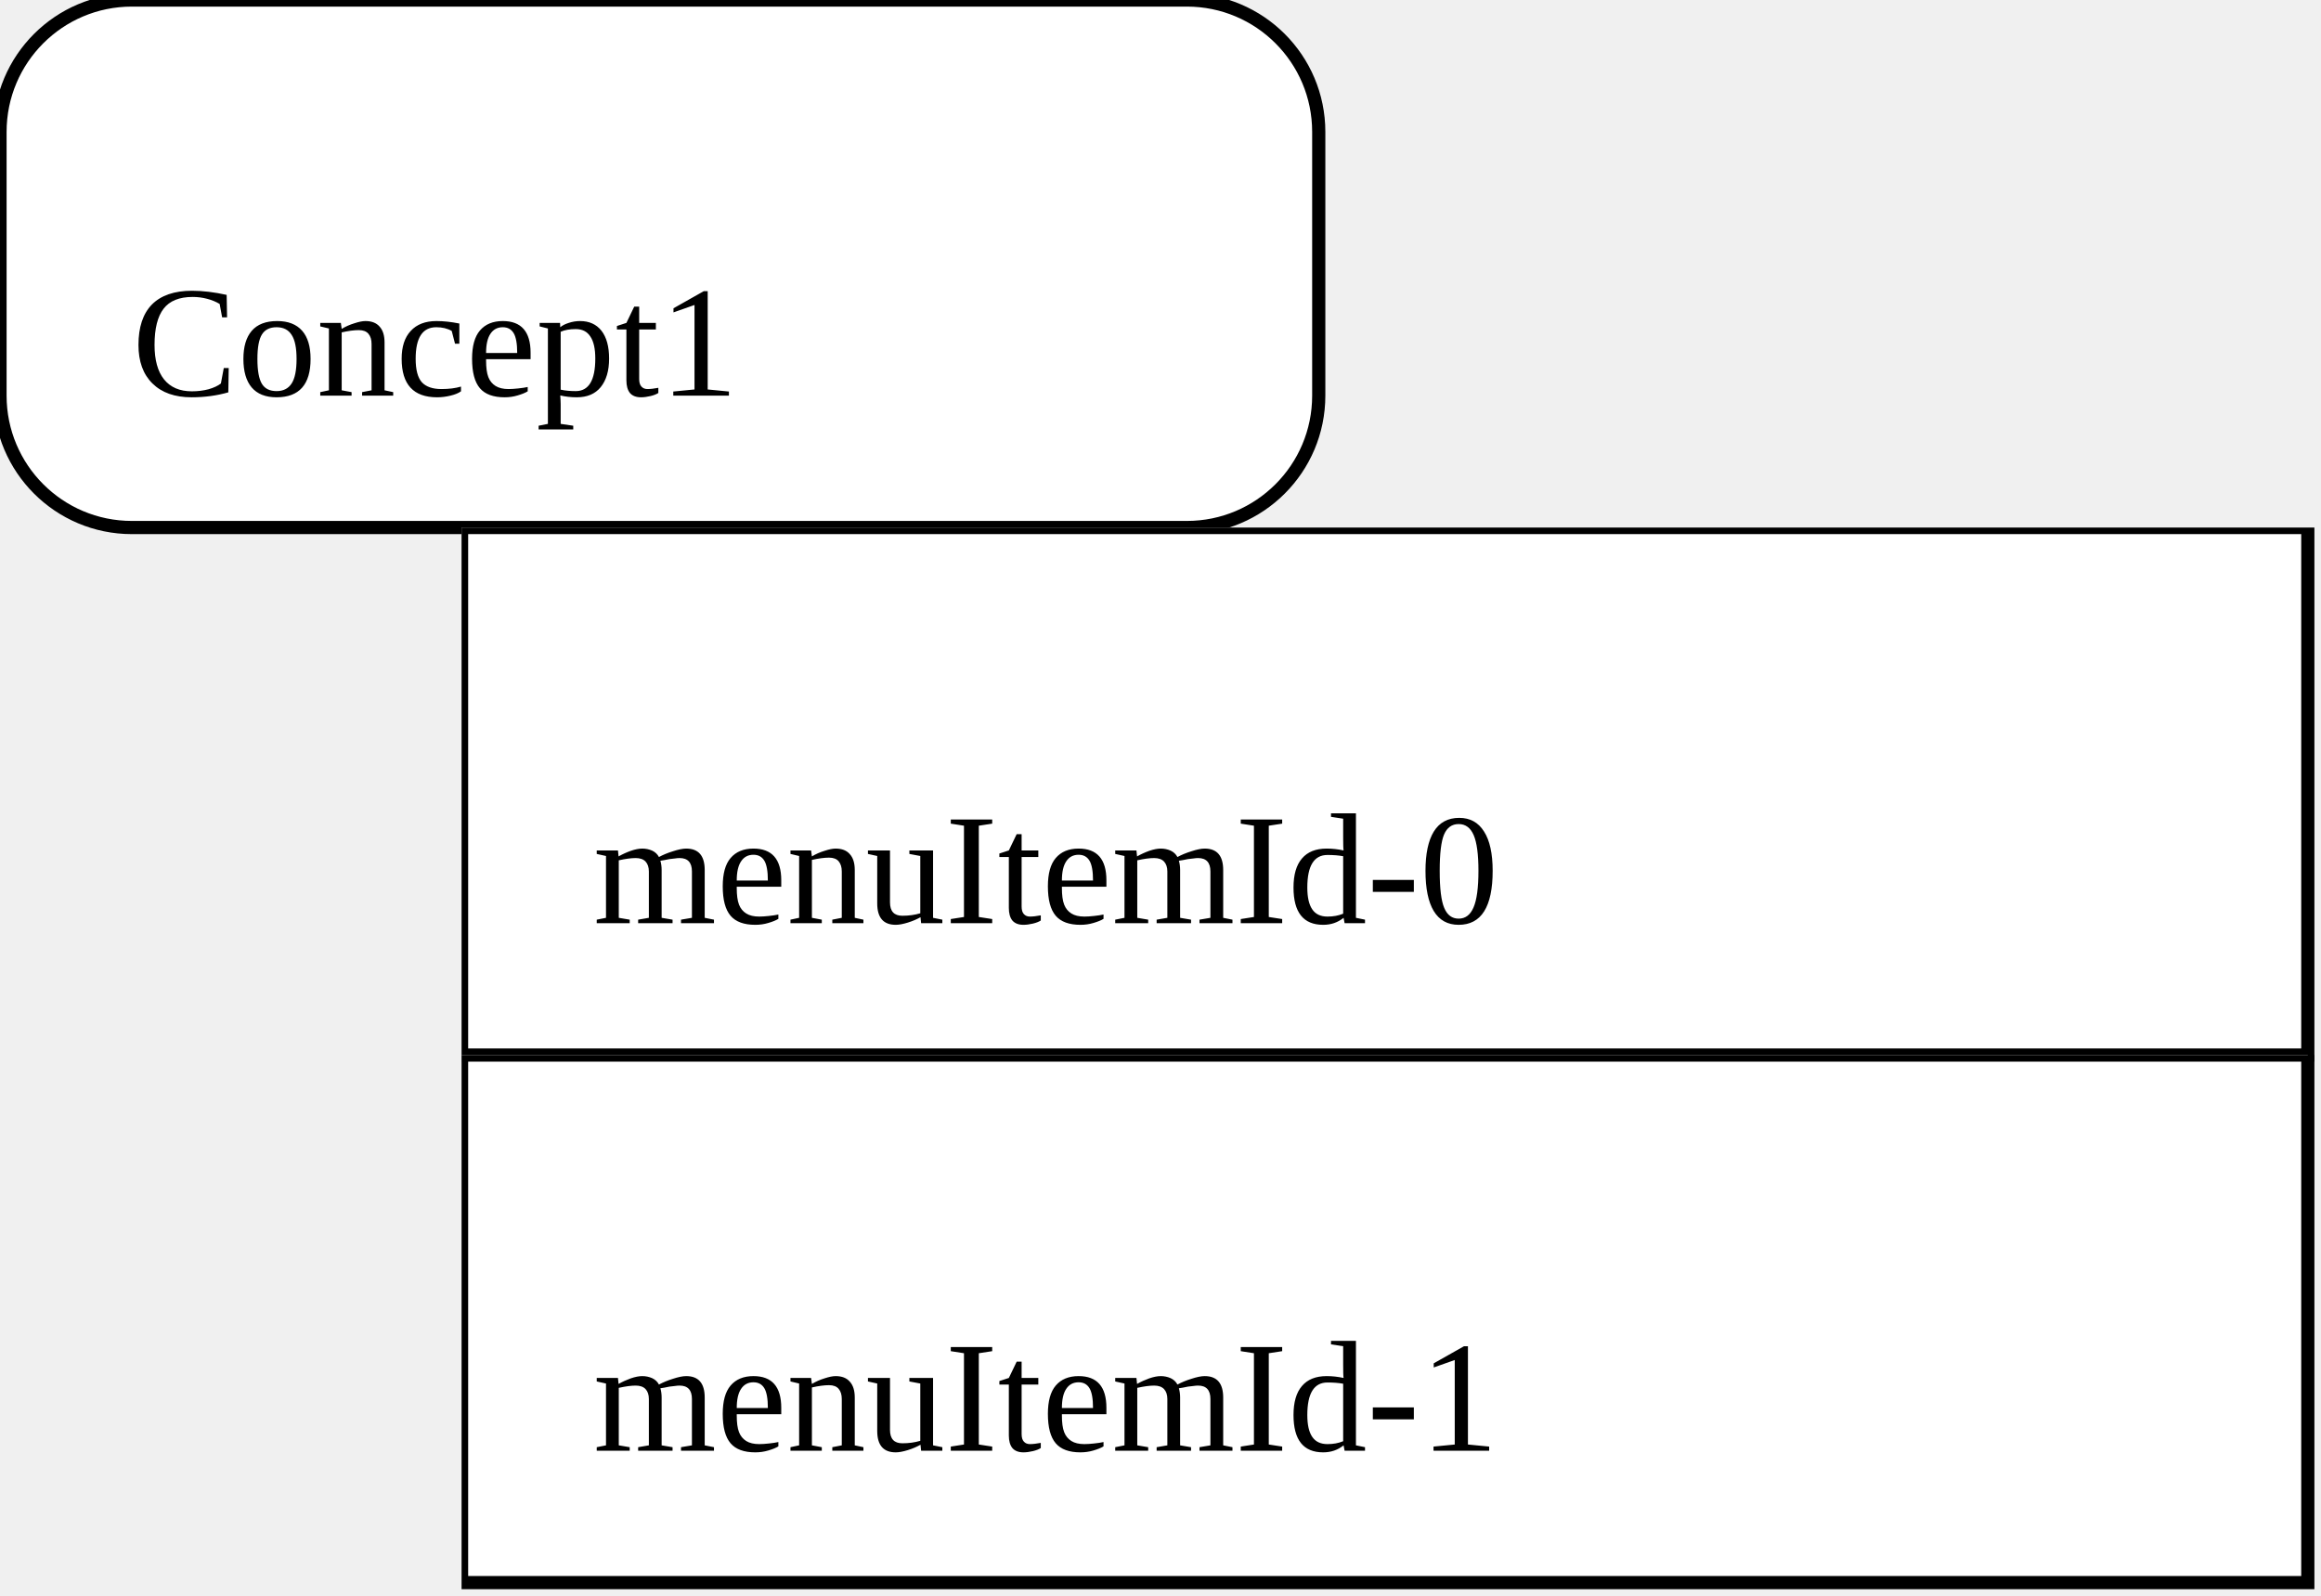
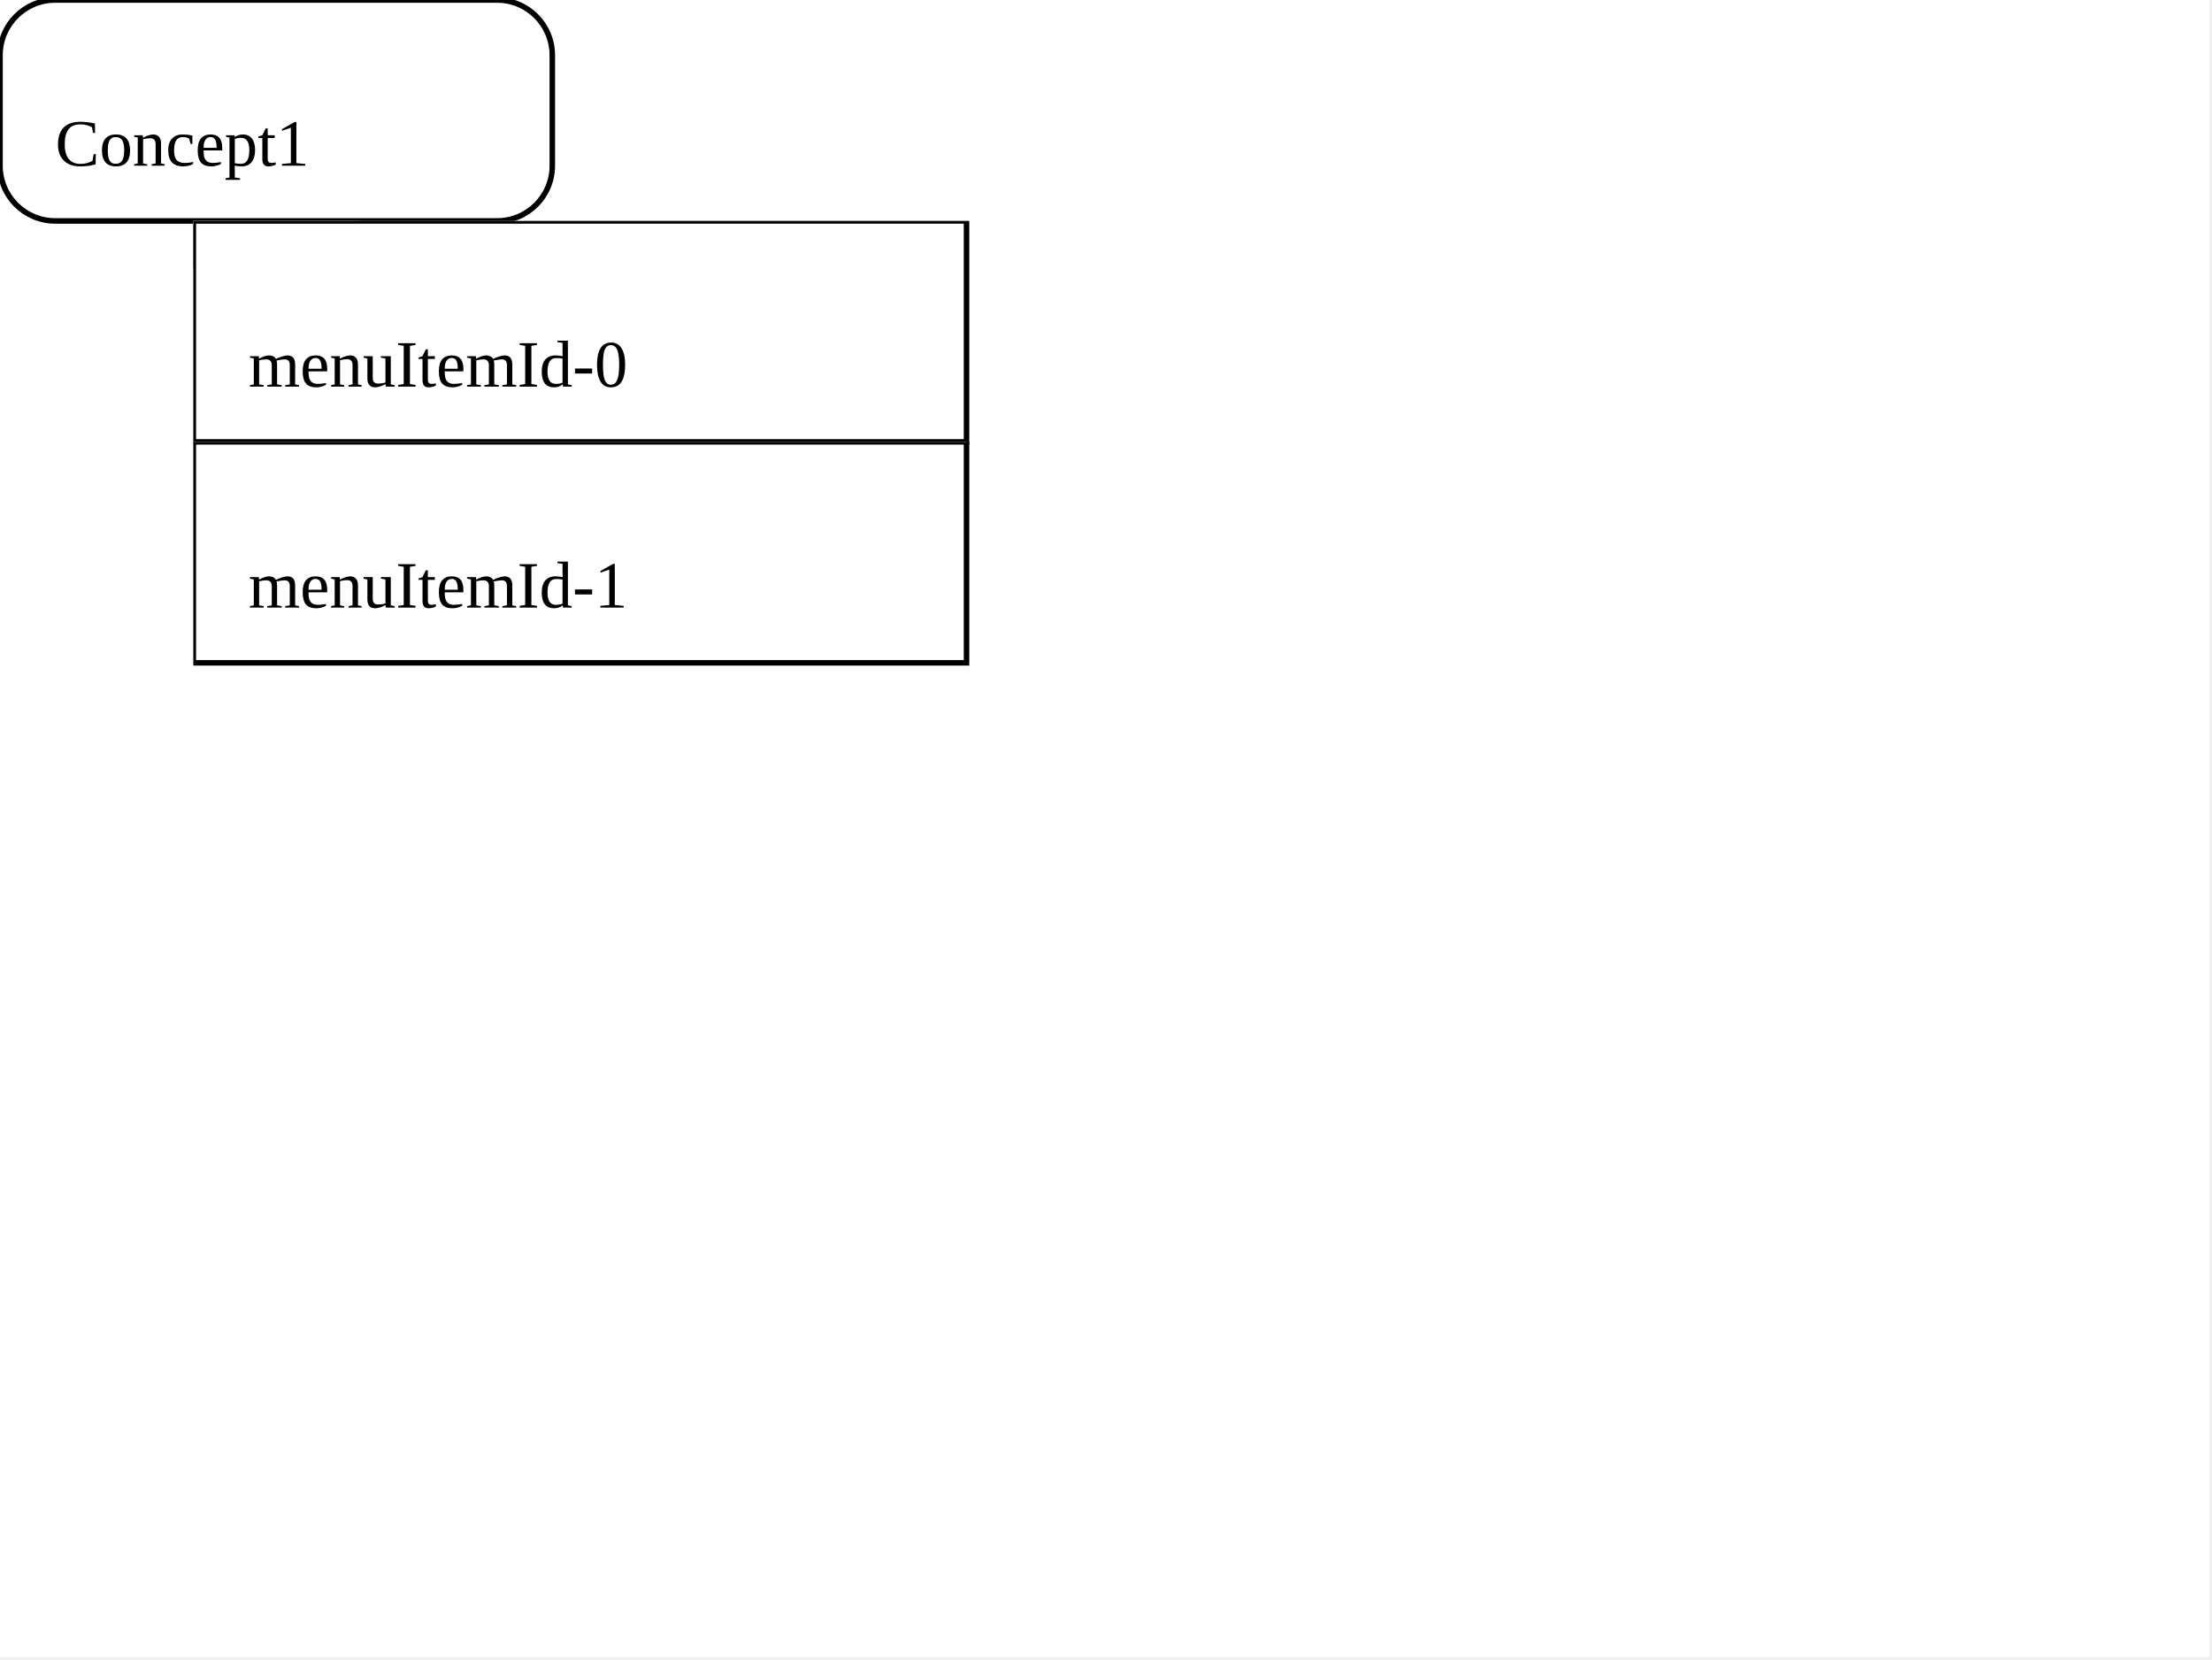
<svg xmlns="http://www.w3.org/2000/svg" version="1.1">
-   <svg id="n1" x="0.0" y="0.0">
-     <svg>
-       <rect fill="#FFFFFF" stroke="#000000" rx="10.0" ry="10.0" width="100.0" height="40.0" x="0.0" y="0.0" />
-       <text x="10.0" y="30.0">Concept1</text>
+   <rect fill="#FFFFFF" height="300.0" width="400.0" />
+   <g id="arcGroup" />
+   <g id="nodeGroup">
+     <svg id="n1" x="0.0" y="0.0">
+       <svg>
+         <rect fill="#FFFFFF" stroke="#000000" rx="10.0" ry="10.0" width="100.0" height="40.0" x="0.0" y="0.0" />
+         <text x="10.0" y="30.0">Concept1</text>
+       </svg>
+       <svg x="35.0" y="40.0">
+         <rect fill="#FFFFFF" stroke="#000000" width="30.0" height="8.0" x="0.0" y="0.0" />
+         <polygon points="11.25,2.0 18.75,2.0 15.0,6.0 " fill="#000000" />
+       </svg>
    </svg>
-     <svg x="35.0" y="40.0">
-       <rect fill="#FFFFFF" stroke="#000000" width="30.0" height="8.0" x="0.0" y="0.0" />
-       <polygon points="11.25,2.0 18.75,2.0 15.0,6.0 " fill="#000000" />
-     </svg>
+   </g>
+   <g id="popupGroup">
    <svg x="35.0" y="40.0">
      <svg y="0.0">
        <rect fill="#FFFFFF" stroke="#000000" width="140.0" height="40.0" x="0.0" y="0.0" />
        <text x="10.0" y="30.0">menuItemId-0</text>
      </svg>
      <svg y="40.0">
        <rect fill="#FFFFFF" stroke="#000000" width="140.0" height="40.0" x="0.0" y="0.0" />
        <text x="10.0" y="30.0">menuItemId-1</text>
      </svg>
    </svg>
-   </svg>
+   </g>
</svg>
